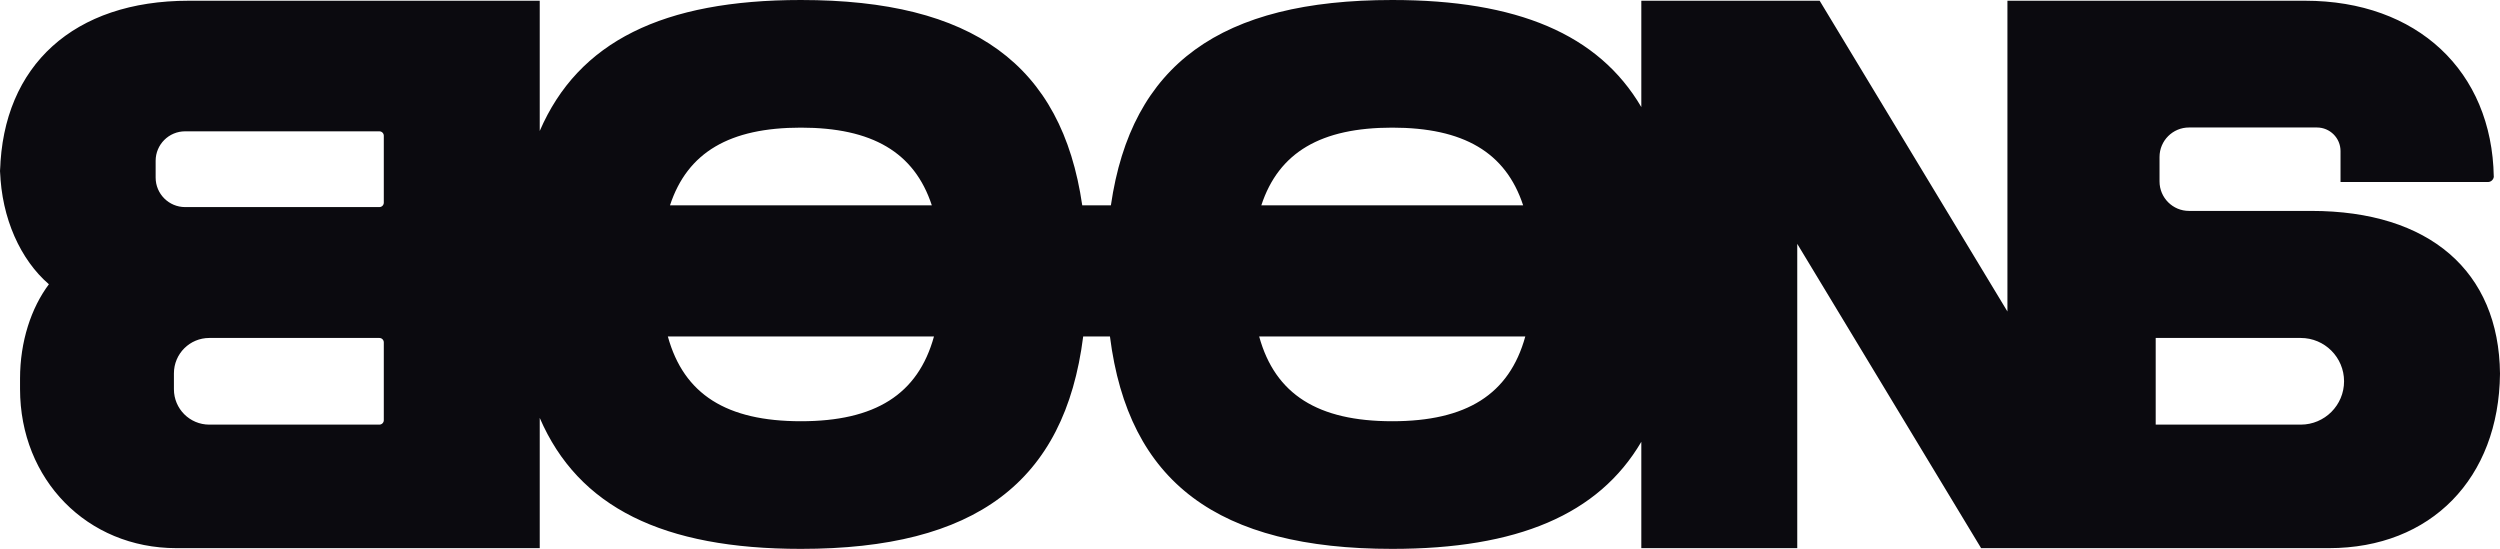
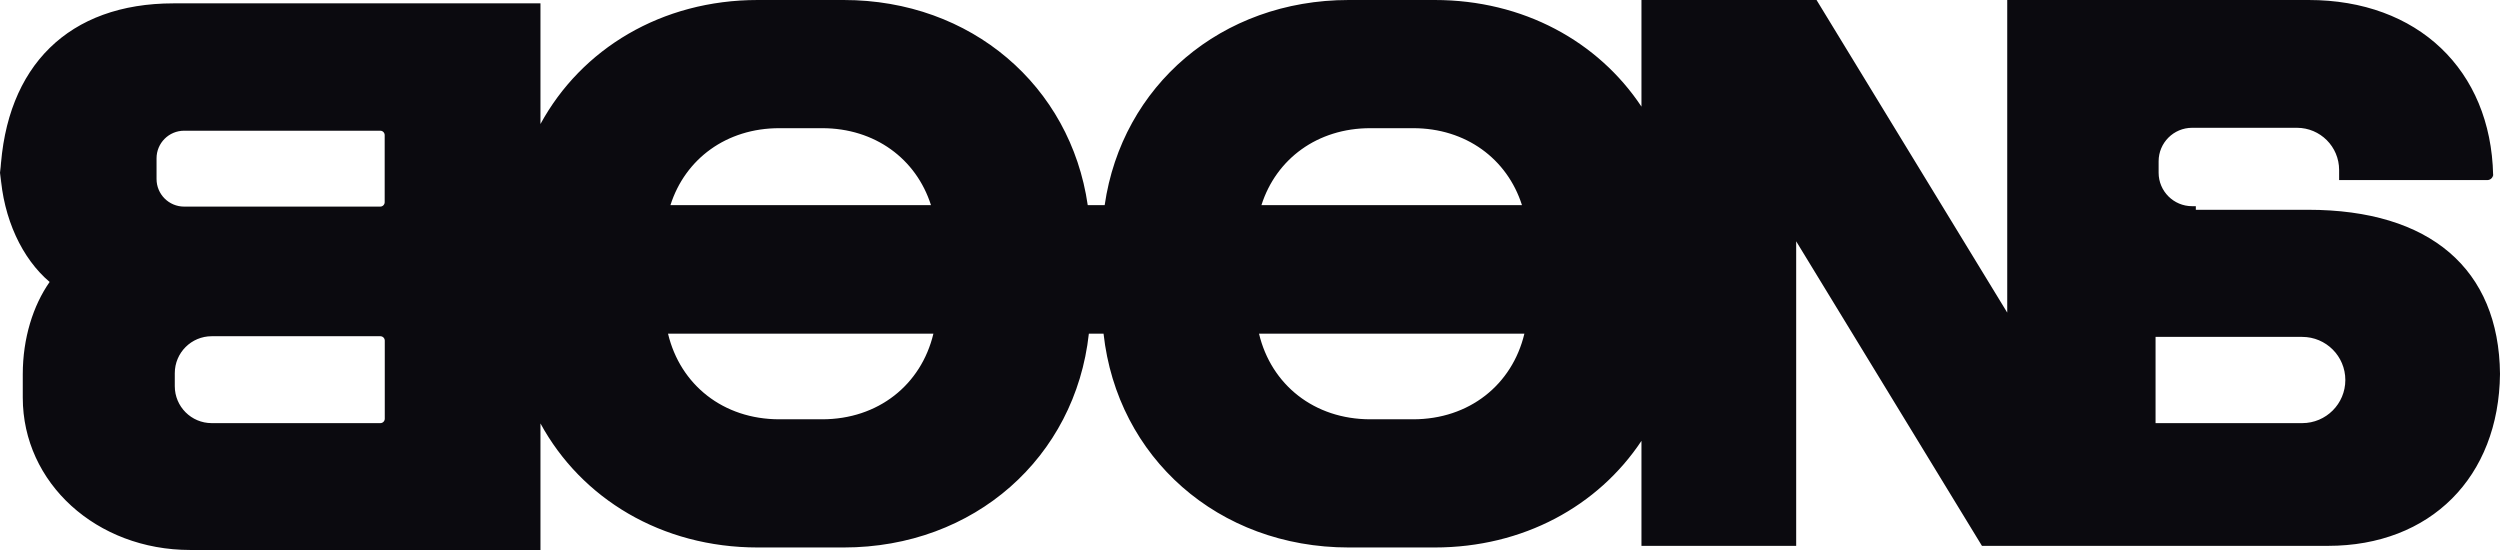
- <svg xmlns="http://www.w3.org/2000/svg" viewBox="0 0 848.1 186.2" role="img" aria-label="BOONS AGENCY">
-   <path fill="#0B0A0F" d="M64 0.25L183.1 0.25L183.1 44.43C196.2 14.07 224.97 0 271.7 0C329.86 0 360.18 21.79 367.14 69.65L376.86 69.65C383.82 21.79 414.14 0 472.3 0C514.65 0 542.25 11.56 556.8 36.32L556.8 0.25L617.3 0.25L681 105.67L681 0.25L782 0.25C819.95 0.25 845.39 24.08 845.99 59.96C846 59.89 846 59.82 846 59.75L846 61.25C846 60.82 846 60.39 845.99 59.96C845.89 60.96 845.03 61.75 844 61.75L794 61.75L794 51.25C794 46.83 790.42 43.25 786 43.25L742.6 43.25C737.08 43.25 732.6 47.73 732.6 53.25L732.6 61.55C732.6 67.07 737.08 71.55 742.6 71.55L784.1 71.55C824.12 71.55 847.75 91.96 848.1 126.76C848.1 126.49 848.1 126.22 848.1 125.95L848.1 127.55C848.1 127.29 848.1 127.02 848.1 126.76C847.75 162.31 824.64 185.95 790.1 185.95L672.07 185.95L609.7 82.72L609.7 185.95L556.8 185.95L556.8 149.88C542.25 174.64 514.65 186.2 472.3 186.2C413.18 186.2 382.82 163.68 376.54 114.15L367.46 114.15C361.18 163.68 330.82 186.2 271.7 186.2C224.97 186.2 196.2 172.13 183.1 141.77L183.1 185.95L59.8 185.95C29.59 185.95 6.8 162.73 6.8 131.95L6.8 128.45C6.8 115.86 10.57 104.47 16.59 96.43C7.02 88.2 0.52 74.09 0.03 58.01C0.01 58.75 0 59.5 0 60.25L0 56.05C0 56.71 0.01 57.36 0.03 58.01C0.99 22.14 25.12 0.25 64 0.25ZM71 114.65C64.37 114.65 59 120.02 59 126.65L59 132.05C59 138.68 64.37 144.05 71 144.05L128.7 144.05C129.53 144.05 130.2 143.38 130.2 142.55L130.2 116.15C130.2 115.32 129.53 114.65 128.7 114.65ZM517.44 114.15L427.16 114.15C432.59 133.84 447.14 142.9 472.3 142.9C497.46 142.9 512.01 133.84 517.44 114.15ZM316.84 114.15L226.56 114.15C231.99 133.84 246.54 142.9 271.7 142.9C296.86 142.9 311.41 133.84 316.84 114.15ZM62.8 44.55C57.28 44.55 52.8 49.03 52.8 54.55L52.8 60.25C52.8 65.77 57.28 70.25 62.8 70.25L128.7 70.25C129.53 70.25 130.2 69.58 130.2 68.75L130.2 46.05C130.2 45.22 129.53 44.55 128.7 44.55ZM271.7 43.3C247.58 43.3 233.22 51.62 227.29 69.65L316.11 69.65C310.18 51.62 295.82 43.3 271.7 43.3ZM472.3 43.3C448.18 43.3 433.82 51.62 427.89 69.65L516.71 69.65C510.78 51.62 496.42 43.3 472.3 43.3ZM731.3 114.65L731.3 144.05L780.5 144.05C788.62 144.05 795.2 137.47 795.2 129.35C795.2 121.23 788.62 114.65 780.5 114.65Z" />
+ <svg xmlns="http://www.w3.org/2000/svg" viewBox="0 0 848.62 186.69" role="img" aria-label="BOONS AGENCY">
+   <path fill="#0B0A0F" d="M58.9 1.14L183.46 1.14L183.46 42.1C197.36 16.59 224.55 0 257.22 0L286.38 0C329.7 0 363.37 29.16 369.23 69.63L374.98 69.63C380.84 29.16 414.51 0 457.83 0L486.99 0C517.07 0 542.49 14.06 557.19 36.19L557.19 0L616.62 0L681.35 106.11L681.35 0L783.67 0C820.66 0 845.52 23.69 846.29 59.4C846.3 59.31 846.31 59.22 846.31 59.13L846.31 61.13C846.31 60.55 846.3 59.98 846.29 59.4C846.16 60.38 845.32 61.13 844.31 61.13L794.01 61.13L794.01 57.69C794.01 49.79 787.6 43.38 779.7 43.38L744.11 43.38C737.83 43.38 732.74 48.47 732.74 54.75L732.74 58.62C732.74 64.9 737.83 69.99 744.11 69.99L745.37 69.99L745.37 71.21L783.48 71.21C824.85 71.21 848.26 91.25 848.62 126.9Q848.62 126.5 848.62 126.09L848.62 127.72C848.62 127.45 848.62 127.17 848.62 126.9C848.26 161.97 824.99 185.29 790.22 185.29L672.77 185.29L609.71 81.91L609.71 185.29L557.19 185.29L557.19 149.65C542.49 171.78 517.07 185.84 486.99 185.84L457.83 185.84C413.46 185.84 379.22 155.26 374.6 113.27L369.61 113.27C364.99 155.26 330.75 185.84 286.38 185.84L257.22 185.84C224.55 185.84 197.36 169.25 183.46 143.74L183.46 186.69L64.58 186.69C32.74 186.69 7.73 163.94 7.73 134.99L7.73 127.03C7.73 114.82 11.23 103.72 16.85 95.71C7.55 87.85 1.08 74.27 0.12 58.64C0.04 60.3 0 61.98 0 63.7L0 54.6C0 55.96 0.04 57.31 0.12 58.64C1.93 22.31 23.41 1.14 58.9 1.14ZM316.84 113.27L226.76 113.27C230.9 130.61 245.5 142.33 264.53 142.33L279.07 142.33C298.1 142.33 312.7 130.61 316.84 113.27ZM517.45 113.27L427.37 113.27C431.51 130.61 446.11 142.33 465.14 142.33L479.68 142.33C498.71 142.33 513.31 130.61 517.45 113.27ZM71.87 114.13C64.94 114.13 59.33 119.74 59.33 126.67L59.33 131.09C59.33 138.02 64.94 143.63 71.87 143.63L129.11 143.63C129.94 143.63 130.61 142.96 130.61 142.13L130.61 115.63C130.61 114.8 129.94 114.13 129.11 114.13ZM62.51 44.37C57.33 44.37 53.14 48.56 53.14 53.74L53.14 60.76C53.14 65.94 57.33 70.13 62.51 70.13L129.08 70.13C129.91 70.13 130.58 69.46 130.58 68.63L130.58 45.87C130.58 45.04 129.91 44.37 129.08 44.37ZM264.53 43.51C246.6 43.51 232.59 53.92 227.58 69.63L316.02 69.63C311.01 53.92 297 43.51 279.07 43.51ZM465.14 43.51C447.21 43.51 433.2 53.92 428.19 69.63L516.63 69.63C511.62 53.92 497.61 43.51 479.68 43.51ZM731.7 114.36L731.7 143.63L781.48 143.63C789.57 143.63 796.12 137.08 796.12 129C796.12 120.91 789.57 114.36 781.48 114.36Z" />
</svg>
